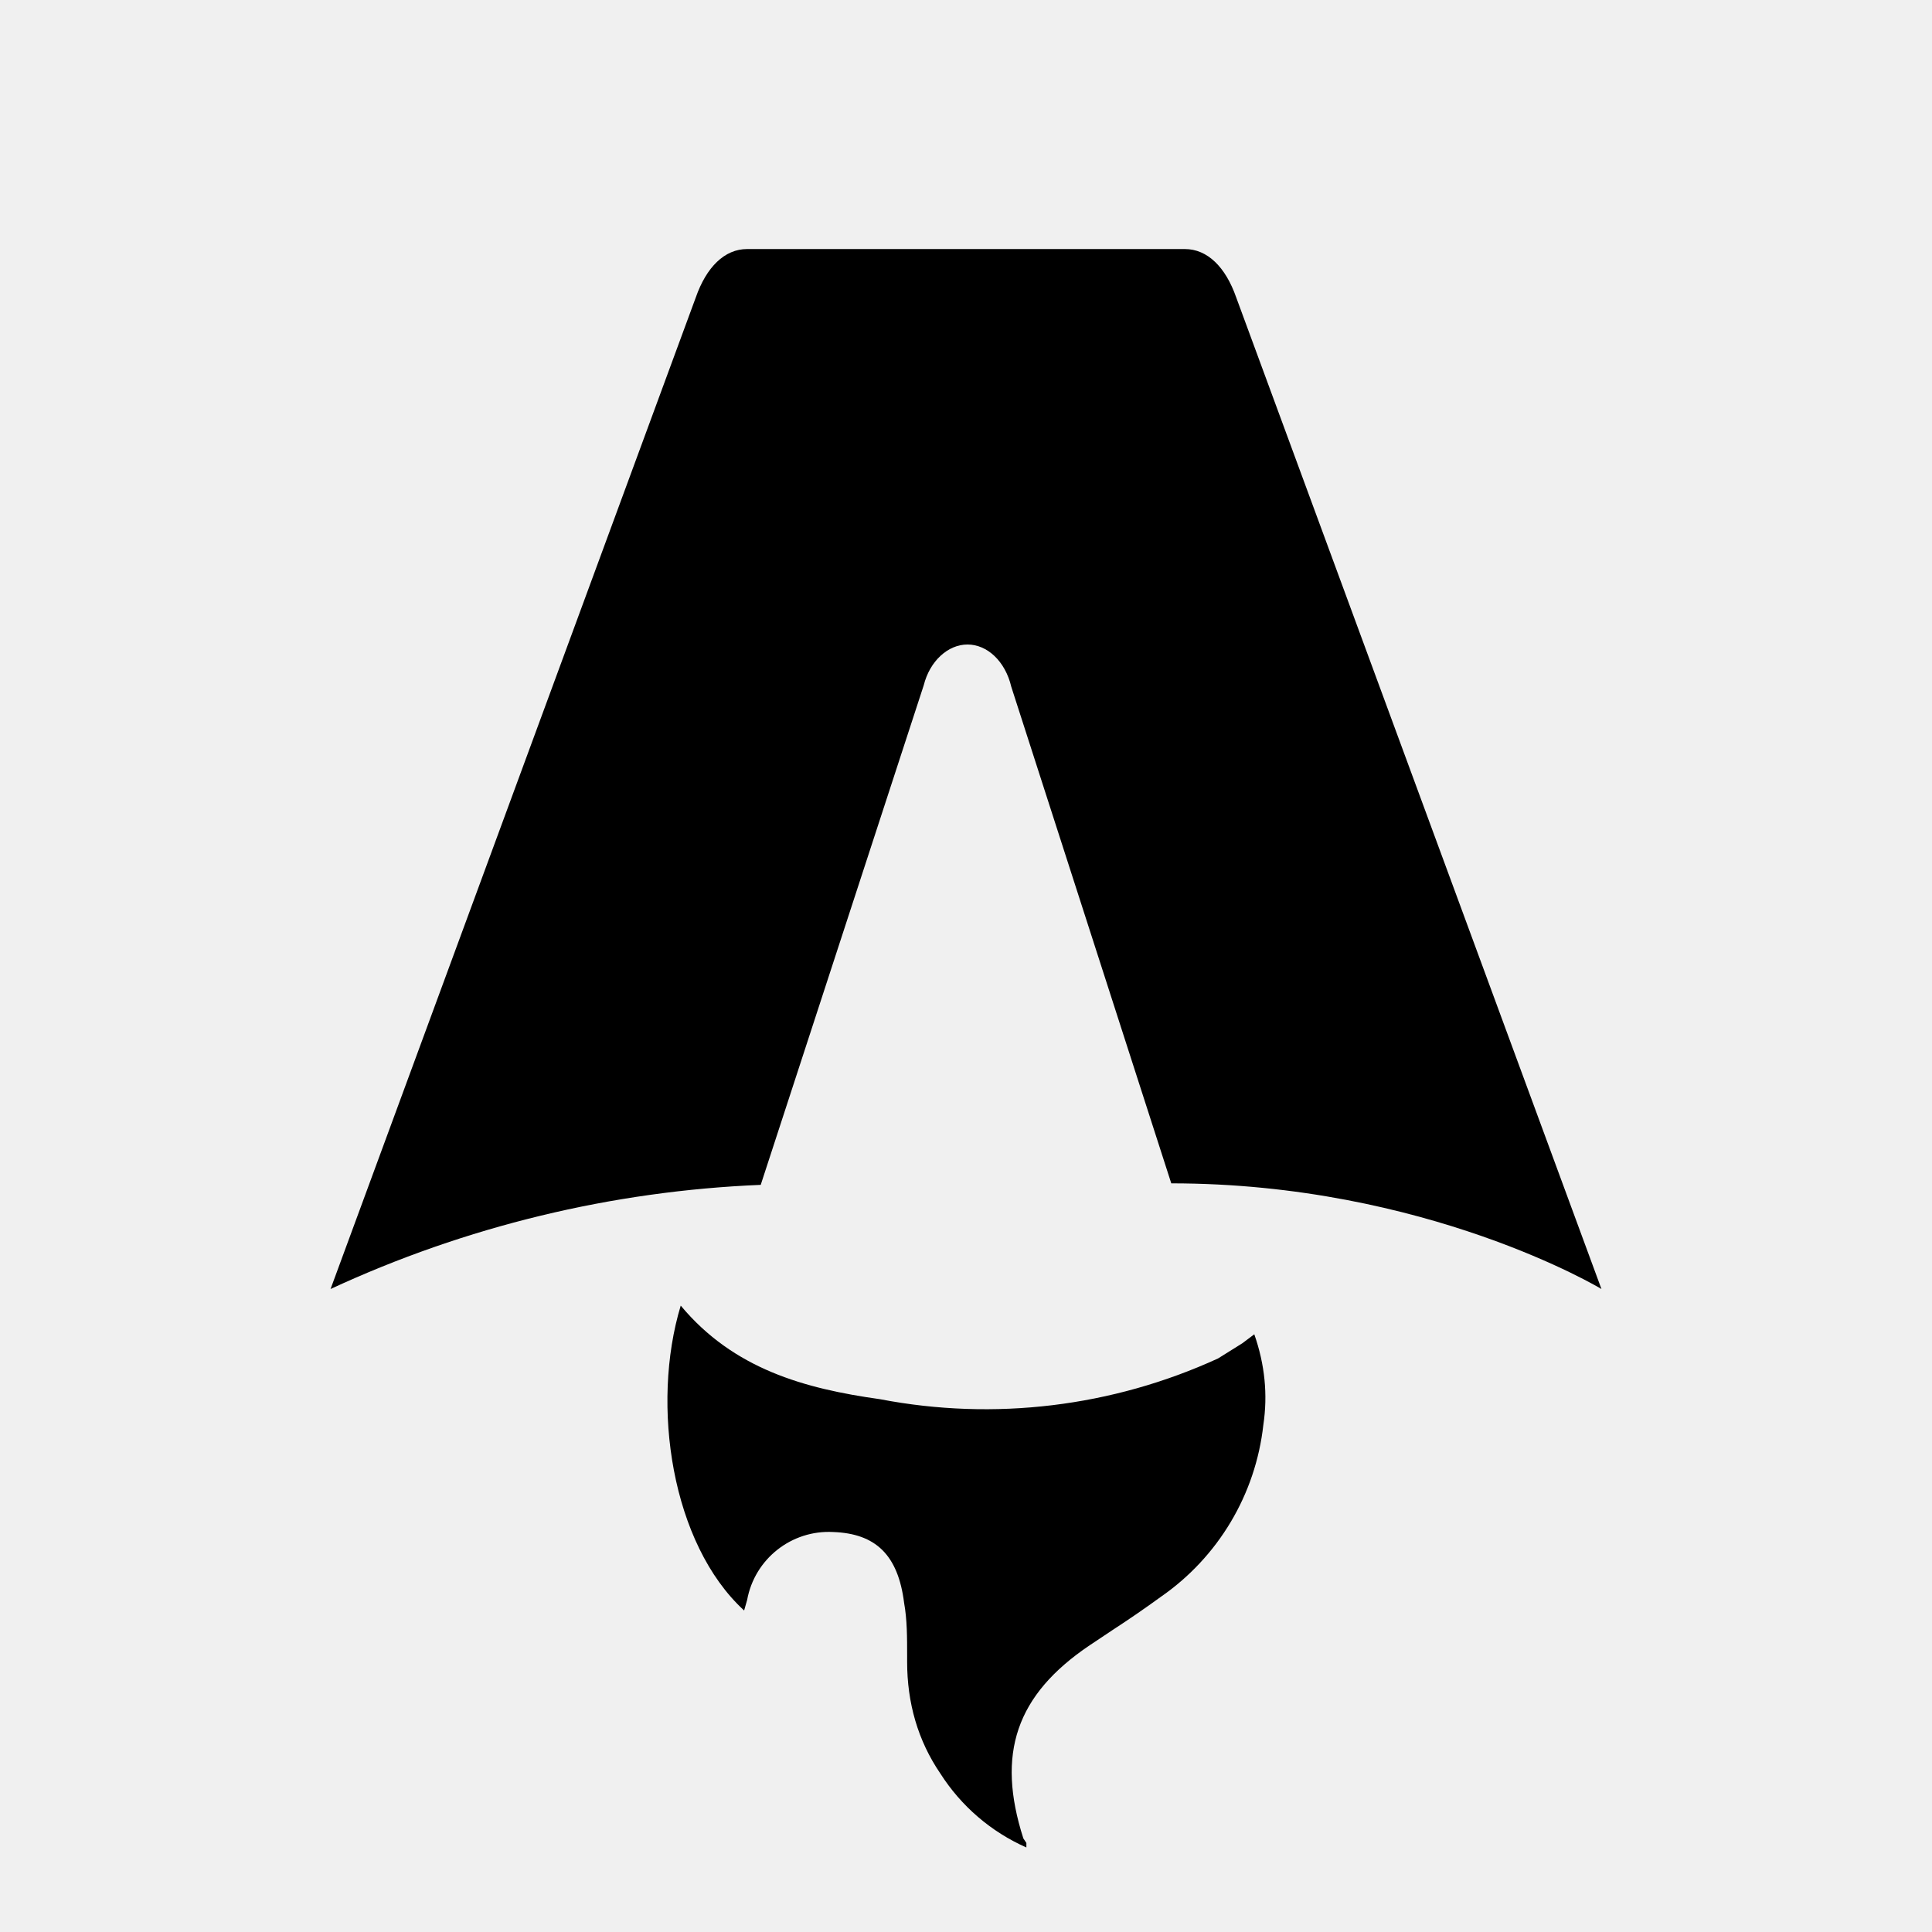
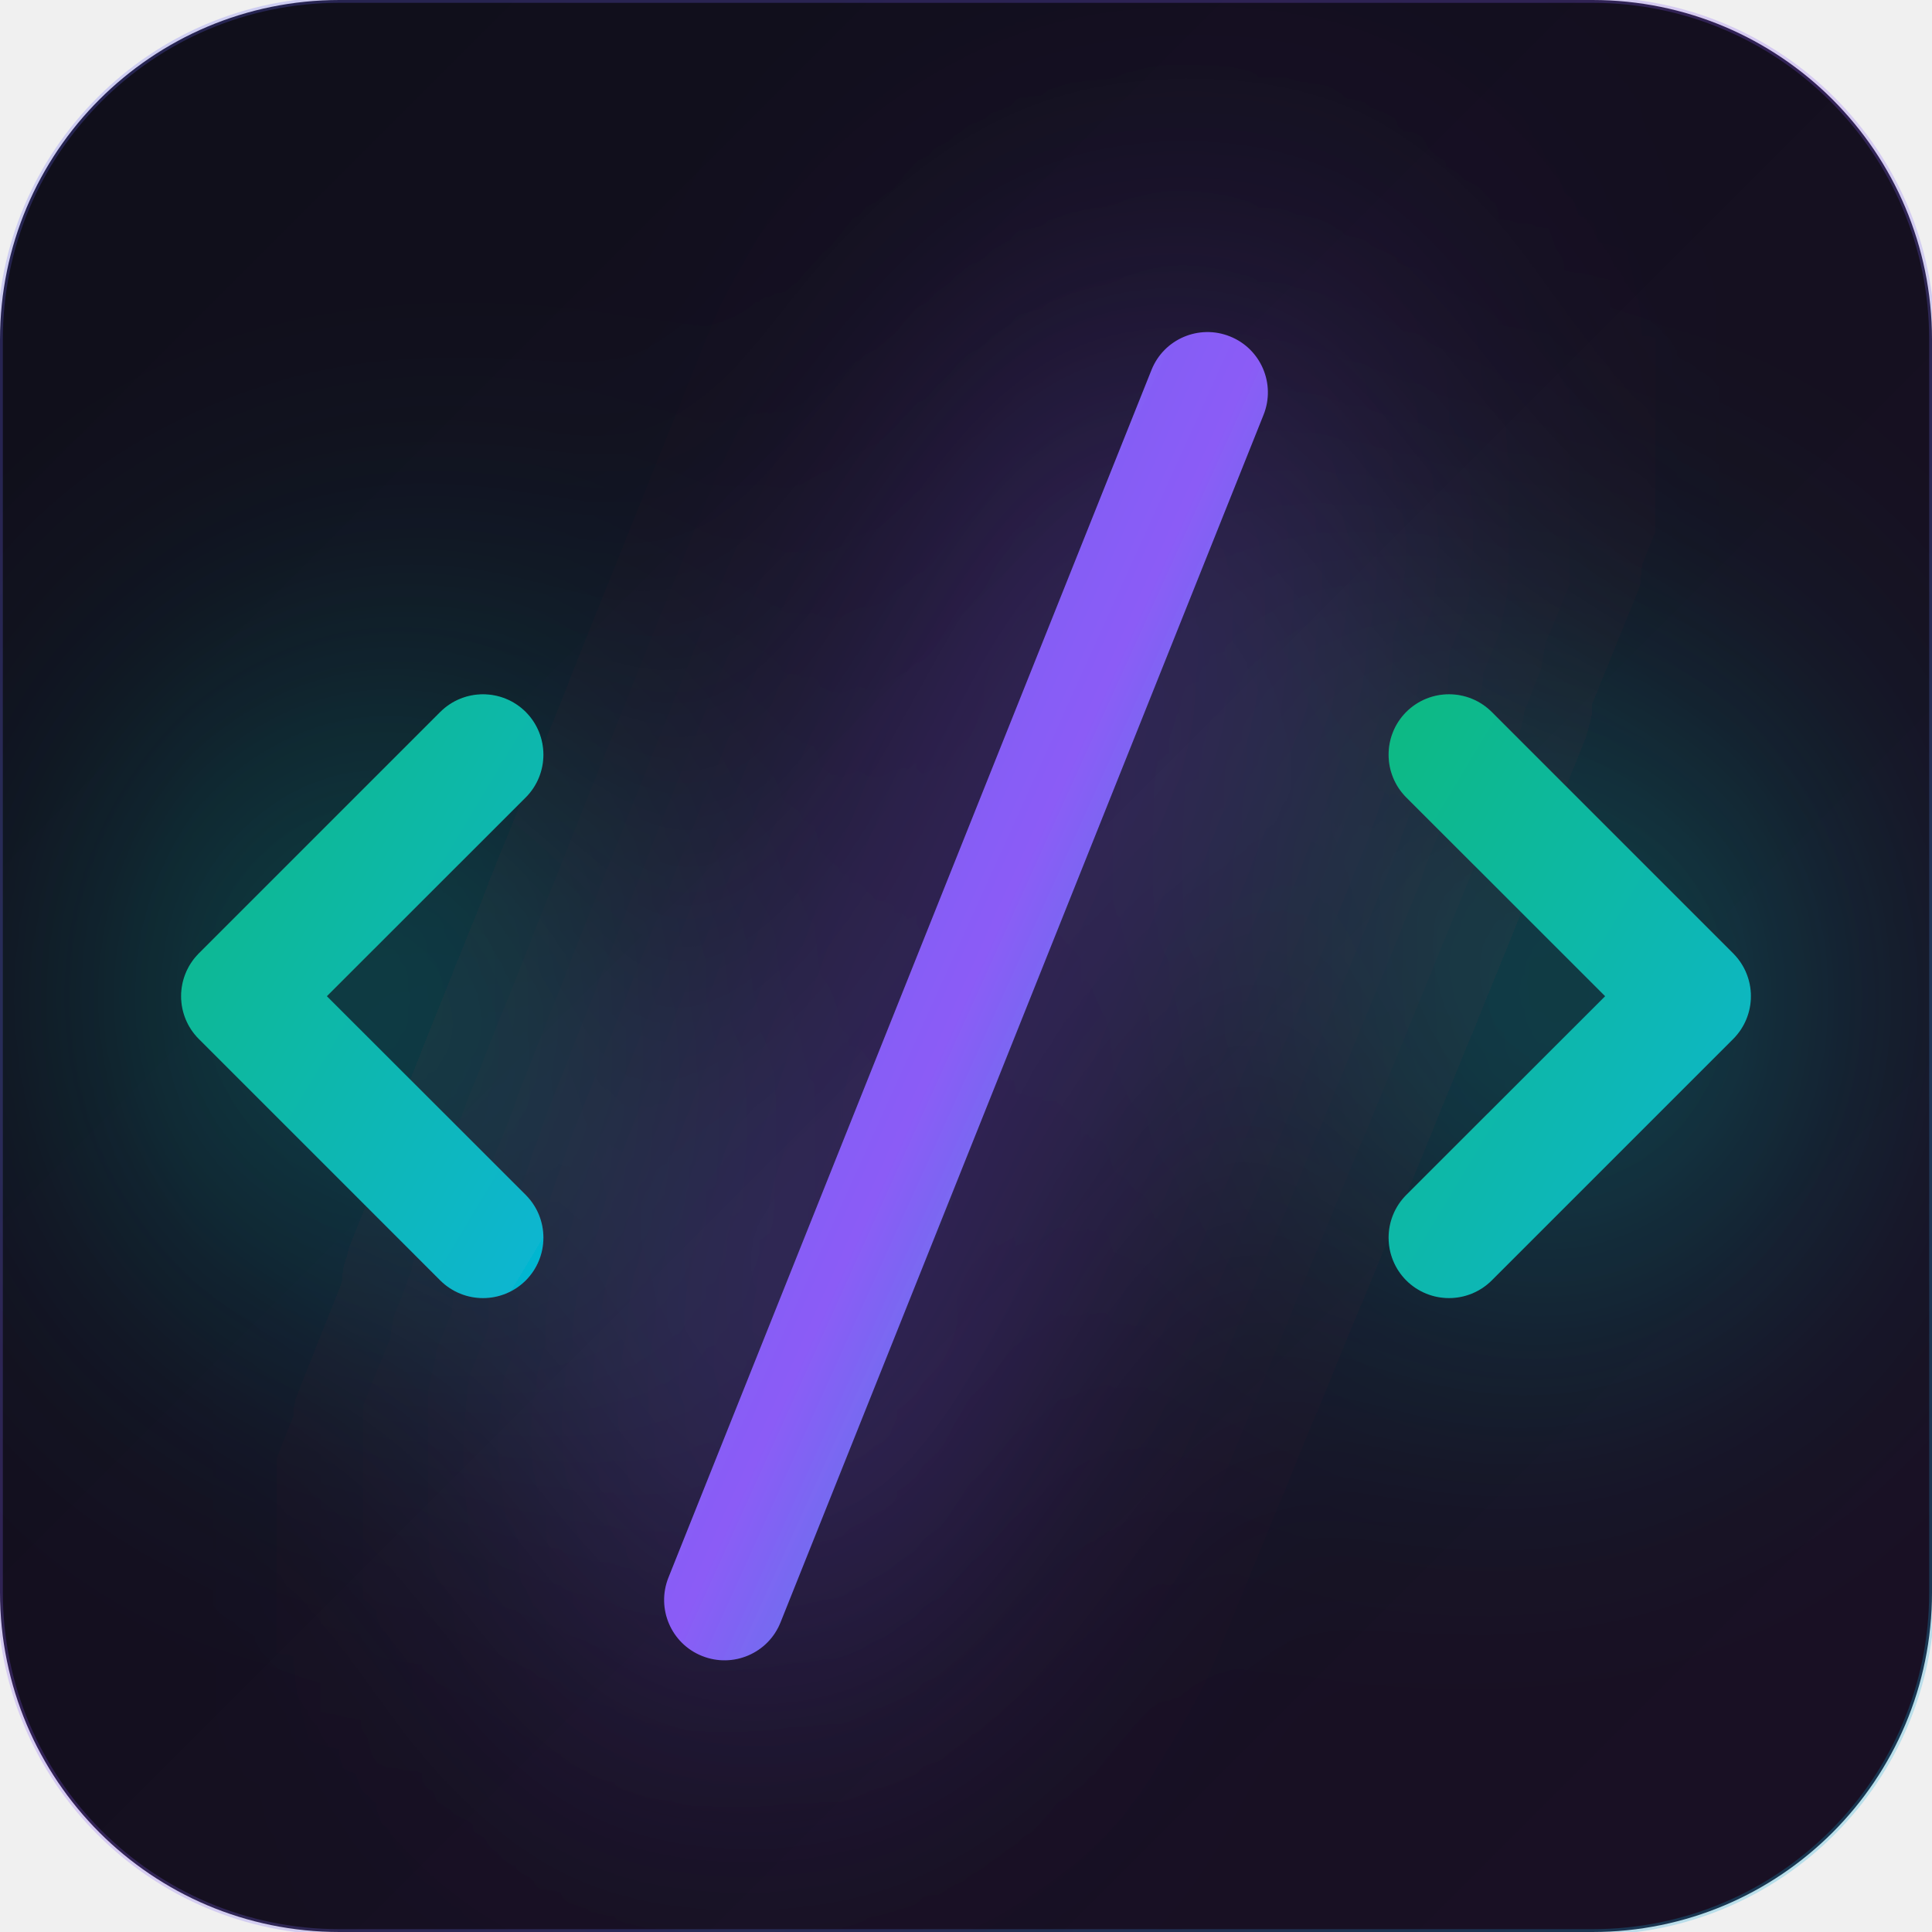
- <svg xmlns="http://www.w3.org/2000/svg" fill="none" viewBox="0 0 128 128">
-   <path d="M50.4 78.5a75.1 75.1 0 0 0-28.5 6.9l24.2-65.7c.7-2 1.9-3.2 3.4-3.2h29c1.5 0 2.7 1.2 3.4 3.2l24.2 65.7s-11.6-7-28.5-7L67 45.5c-.4-1.7-1.6-2.8-2.9-2.8-1.3 0-2.5 1.1-2.9 2.7L50.4 78.5Zm-1.1 28.2Zm-4.2-20.2c-2 6.6-.6 15.8 4.2 20.2a17.5 17.5 0 0 1 .2-.7 5.5 5.5 0 0 1 5.7-4.5c2.8.1 4.3 1.5 4.7 4.7.2 1.1.2 2.3.2 3.5v.4c0 2.7.7 5.2 2.2 7.4a13 13 0 0 0 5.7 4.9v-.3l-.2-.3c-1.8-5.6-.5-9.5 4.4-12.8l1.5-1a73 73 0 0 0 3.2-2.2 16 16 0 0 0 6.8-11.4c.3-2 .1-4-.6-6l-.8.6-1.6 1a37 37 0 0 1-22.4 2.7c-5-.7-9.7-2-13.2-6.2Z" />
-   <style>
-         path { fill: #000; }
-         @media (prefers-color-scheme: dark) {
-             path { fill: #FFF; }
-         }
-     </style>
+ <svg xmlns="http://www.w3.org/2000/svg" viewBox="0 0 512 512">
+   <defs>
+     <linearGradient id="bg" x1="0%" y1="0%" x2="100%" y2="100%">
+       <stop offset="0%" style="stop-color:#0f0f1a;stop-opacity:1" />
+       <stop offset="100%" style="stop-color:#1a1025;stop-opacity:1" />
+     </linearGradient>
+     <linearGradient id="icon-grad" x1="0%" y1="0%" x2="100%" y2="100%">
+       <stop offset="0%" style="stop-color:#10b981;stop-opacity:1" />
+       <stop offset="100%" style="stop-color:#06b6d4;stop-opacity:1" />
+     </linearGradient>
+     <linearGradient id="slash-grad" x1="0%" y1="0%" x2="100%" y2="100%">
+       <stop offset="0%" style="stop-color:#6366f1;stop-opacity:1" />
+       <stop offset="50%" style="stop-color:#8b5cf6;stop-opacity:1" />
+       <stop offset="100%" style="stop-color:#06b6d4;stop-opacity:1" />
+     </linearGradient>
+     <filter id="glow" x="-30%" y="-30%" width="160%" height="160%">
+       <feGaussianBlur stdDeviation="10" result="coloredBlur" />
+       <feMerge>
+         <feMergeNode in="coloredBlur" />
+         <feMergeNode in="SourceGraphic" />
+       </feMerge>
+     </filter>
+   </defs>
+   <rect width="512" height="512" rx="90" fill="url(#bg)" />
+   <rect width="512" height="512" rx="90" fill="none" stroke="url(#slash-grad)" stroke-width="1.5" opacity="0.25" />
+   <g filter="url(#glow)" transform="translate(256,256) scale(32) translate(-2.5,-5.25)">
+     <path fill-rule="evenodd" clip-rule="evenodd" d="M4.964 0.686C5.067 0.429 4.942 0.138 4.686 0.036C4.429 -0.067 4.138 0.058 4.036 0.314L0.036 10.314C-0.067 10.571 0.058 10.862 0.314 10.964C0.571 11.067 0.862 10.942 0.964 10.686L4.964 0.686Z" fill="url(#slash-grad)" />
+     <path fill-rule="evenodd" clip-rule="evenodd" d="M-1.146 3.146C-0.951 3.342 -0.951 3.658 -1.146 3.854L-2.793 5.5L-1.146 7.146C-0.951 7.342 -0.951 7.658 -1.146 7.854C-1.342 8.049 -1.658 8.049 -1.854 7.854L-3.854 5.854C-4.049 5.658 -4.049 5.342 -3.854 5.146L-1.854 3.146C-1.658 2.951 -1.342 2.951 -1.146 3.146Z" fill="url(#icon-grad)" />
+     <path fill-rule="evenodd" clip-rule="evenodd" d="M6.146 3.146C6.342 2.951 6.658 2.951 6.854 3.146L8.854 5.146C9.049 5.342 9.049 5.658 8.854 5.854L6.854 7.854C6.658 8.049 6.342 8.049 6.146 7.854C5.951 7.658 5.951 7.342 6.146 7.146L7.793 5.5L6.146 3.854C5.951 3.658 5.951 3.342 6.146 3.146Z" fill="url(#icon-grad)" />
+   </g>
</svg>
